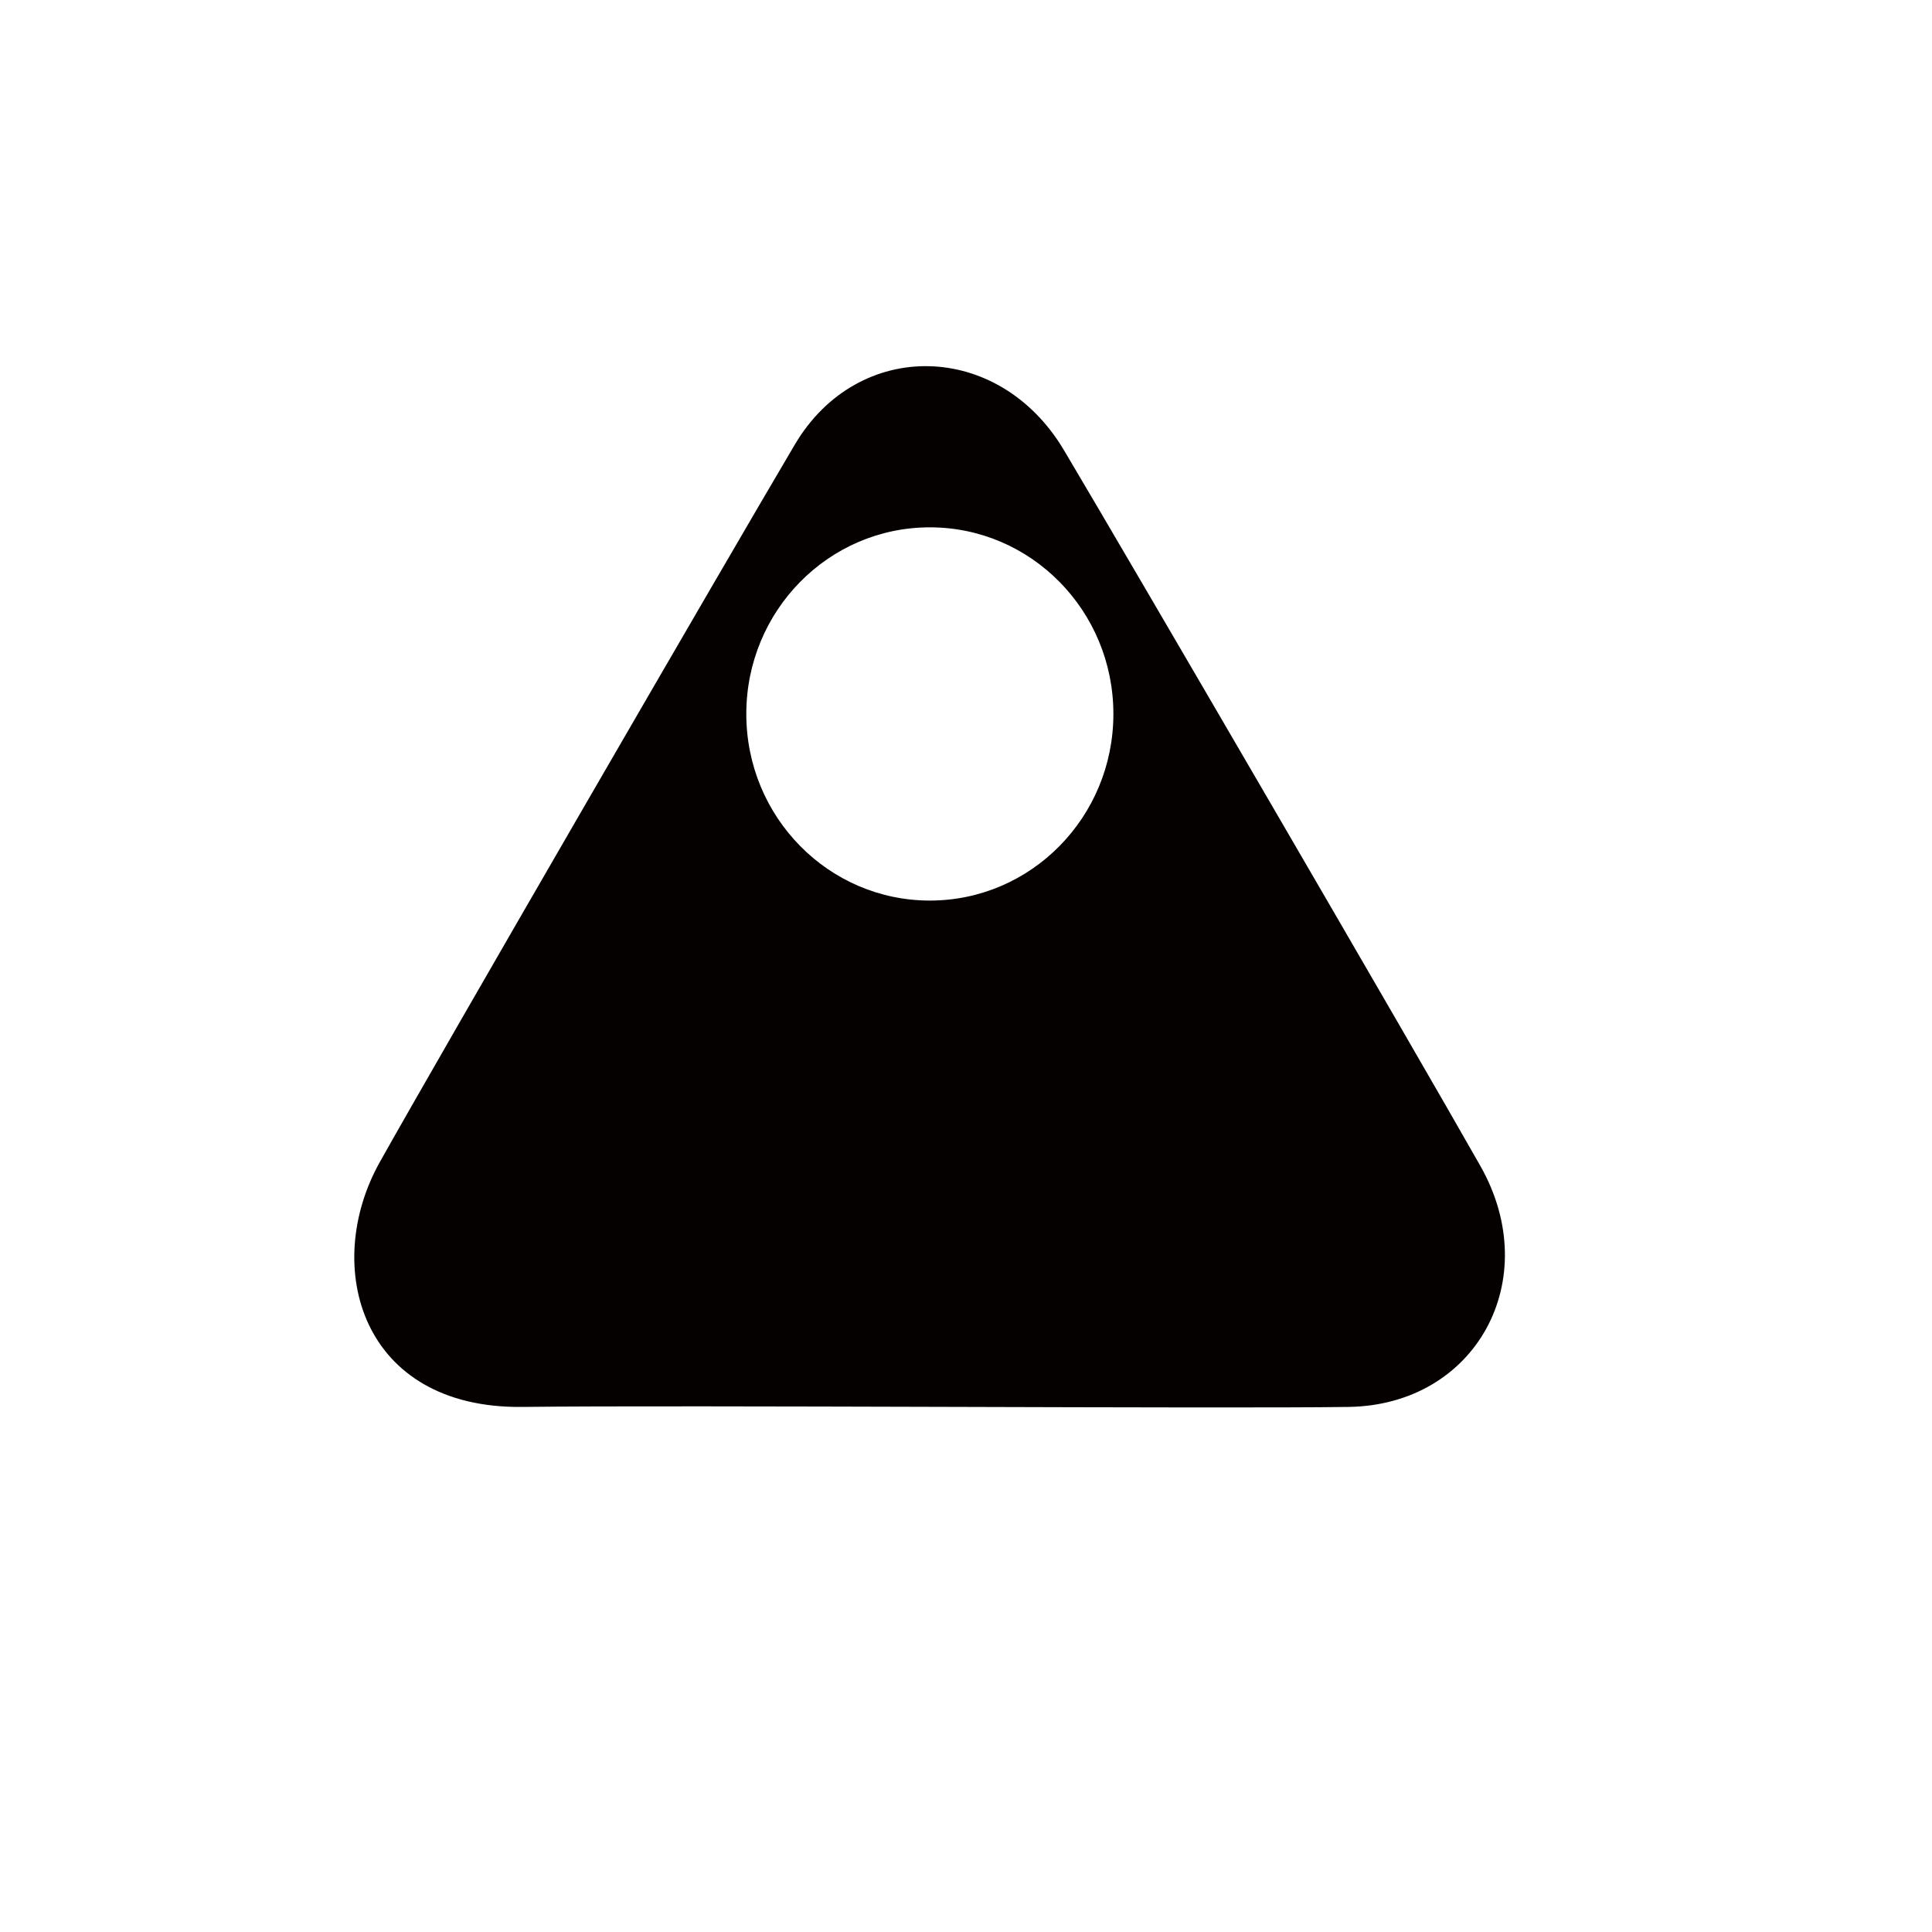
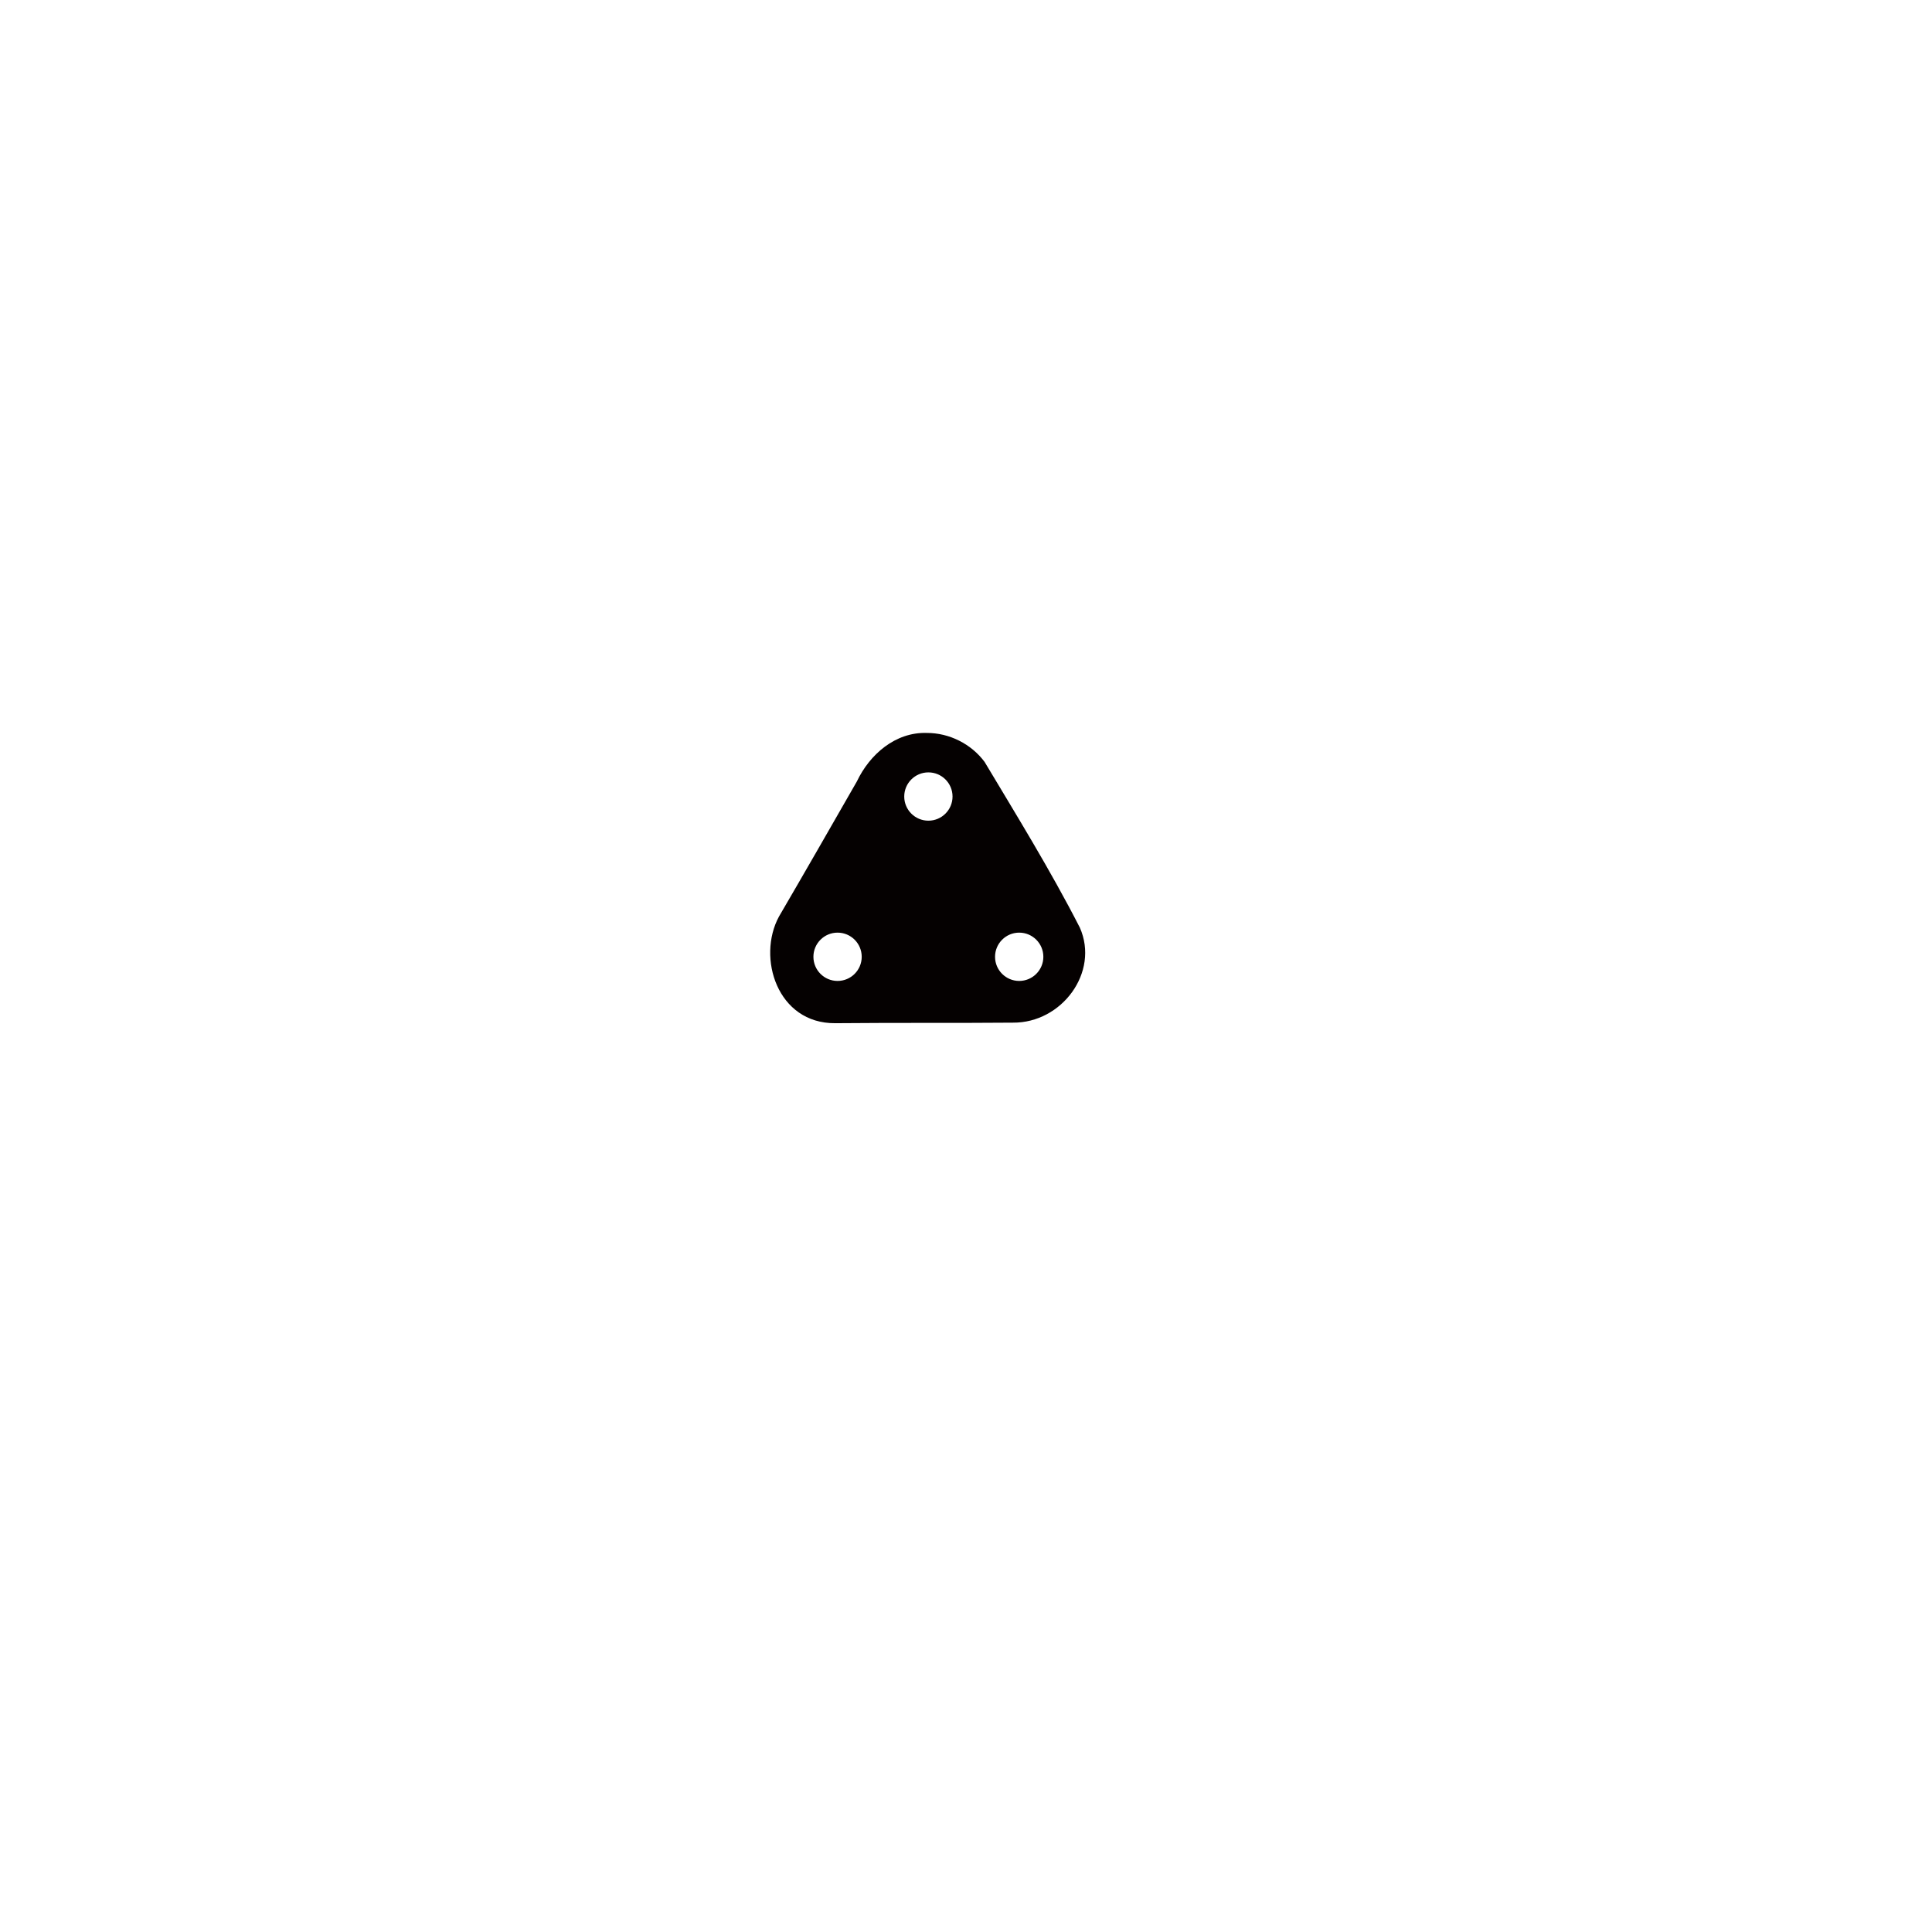
- <svg xmlns="http://www.w3.org/2000/svg" width="200" height="200" viewBox="0 0 52.917 52.917" version="1.1" id="svg5153">
-   <defs id="defs5147" />
-   <g id="layer2">
-     <path style="fill:#050101;fill-opacity:1;stroke:none;stroke-width:1px;stroke-linecap:butt;stroke-linejoin:miter;stroke-opacity:1" d="M 96.139 37.908 C 90.838 37.797 85.56 40.483 82.287 46.012 C 75.742 57.069 45.336 109.542 39.307 120.318 C 33.278 131.095 37.366 145.853 54.1 145.646 C 70.833 145.44 126.404 145.839 139.6 145.646 C 152.795 145.454 159.915 132.474 153.252 120.705 C 146.589 108.936 116.866 57.903 110.131 46.586 C 106.763 40.927 101.44 38.019 96.139 37.908 z M 96.258 54.59 A 19 19.318 0 0 1 115.258 73.908 A 19 19.318 0 0 1 96.258 93.227 A 19 19.318 0 0 1 77.258 73.908 A 19 19.318 0 0 1 96.258 54.59 z " id="path4503" transform="scale(0.2645833)" />
-   </g>
+ <svg xmlns="http://www.w3.org/2000/svg" width="200" height="200" version="1.1" viewBox="0 0 52.917 52.917" id="svg4">
+   <defs id="defs8" />
+   <path style="fill:#050101;stroke-width:1" d="M 95.936 75.875 C 92.688 75.773 90.032 78.097 88.707 80.889 C 86.027 85.562 83.353 90.239 80.635 94.889 C 78.343 99.129 80.456 105.964 86.461 105.922 C 93.376 105.86 98.877 105.917 104.859 105.865 C 109.917 105.909 113.829 100.651 111.787 96.031 C 108.733 90.058 105.121 84.221 101.93 78.881 C 100.547 77.011 98.263 75.865 95.938 75.875 L 95.936 75.875 z M 96.107 79.957 A 2.5 2.5 0 0 1 98.607 82.457 A 2.5 2.5 0 0 1 96.107 84.957 A 2.5 2.5 0 0 1 93.607 82.457 A 2.5 2.5 0 0 1 96.107 79.957 z M 86.705 96.547 A 2.5 2.5 0 0 1 89.205 99.047 A 2.5 2.5 0 0 1 86.705 101.547 A 2.5 2.5 0 0 1 84.205 99.047 A 2.5 2.5 0 0 1 86.705 96.547 z M 105.508 96.547 A 2.5 2.5 0 0 1 108.008 99.047 A 2.5 2.5 0 0 1 105.508 101.547 A 2.5 2.5 0 0 1 103.008 99.047 A 2.5 2.5 0 0 1 105.508 96.547 z " transform="scale(0.2645833)" id="path2" />
</svg>
